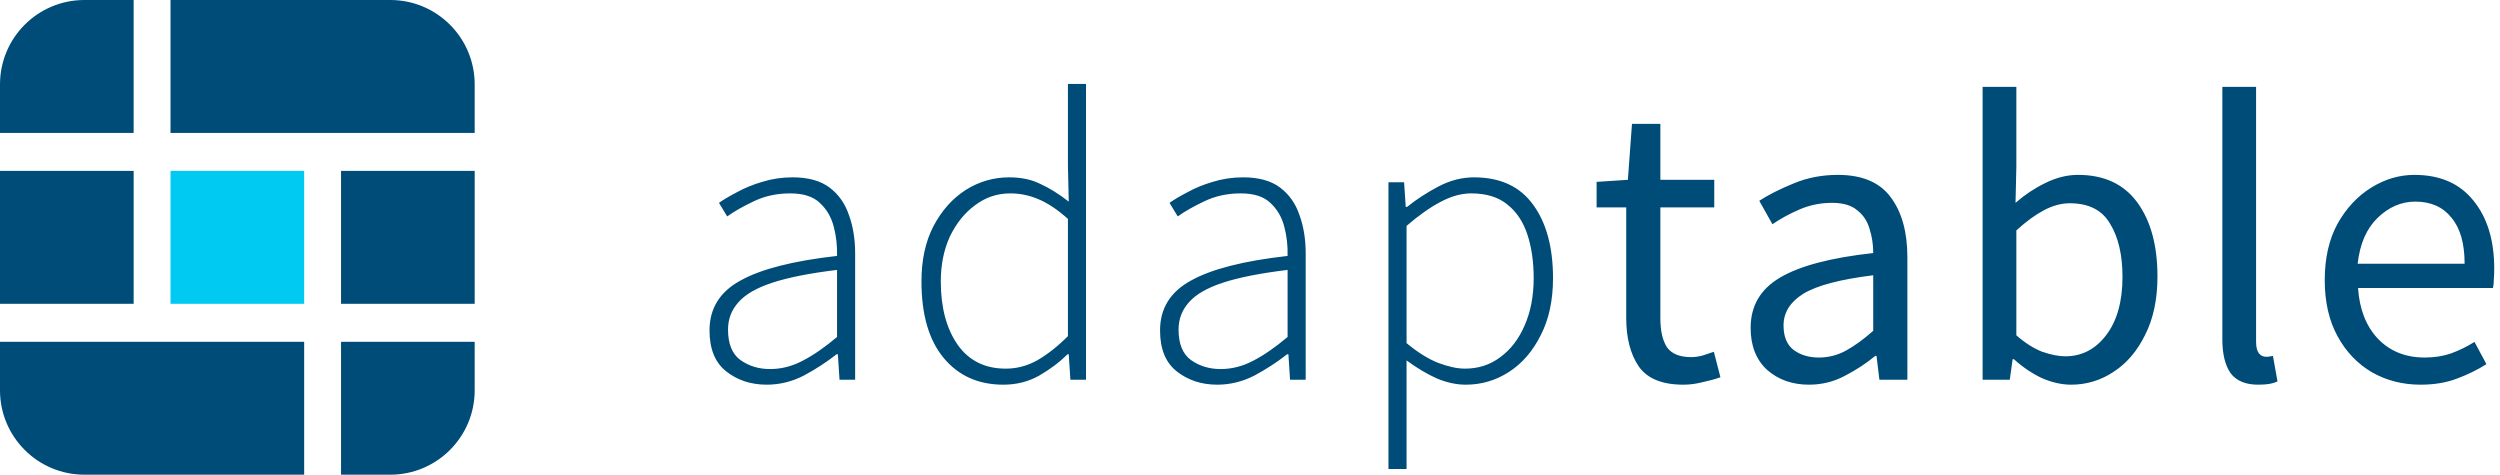
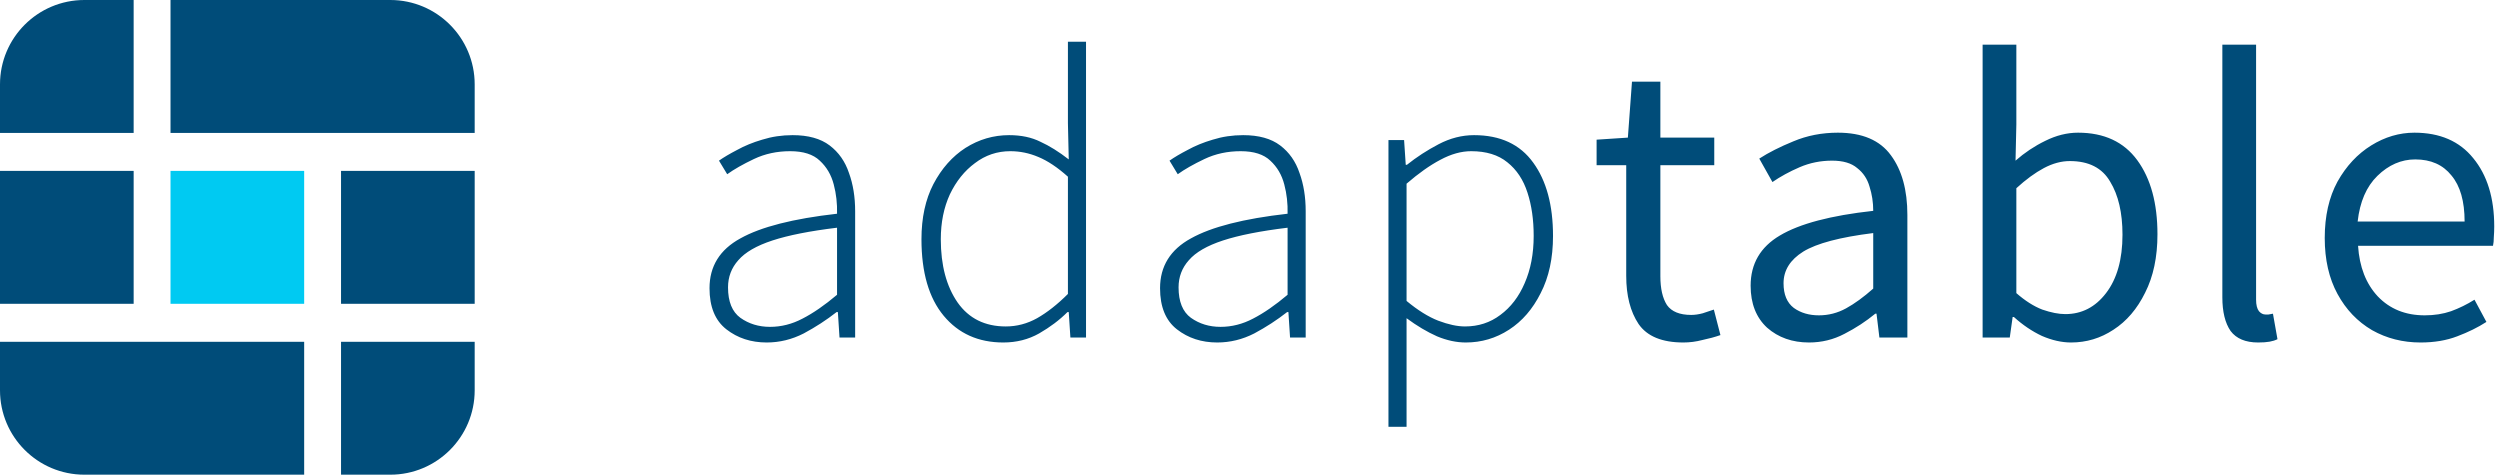
<svg xmlns="http://www.w3.org/2000/svg" width="237" height="45" viewBox="0 0 237 45" fill="none">
  <path d="M0 8C0 3.582 3.582 0 8 0H12.67V12.6H0V8Z" fill="#004C79" />
  <path d="M16.165 0H37C41.418 0 45 3.582 45 8V12.6H16.165V0Z" fill="#004C79" />
  <path d="M0 32.4H28.835V45H8C3.582 45 0 41.418 0 37V32.4Z" fill="#004C79" />
  <path d="M32.33 32.4H45V37C45 41.418 41.418 45 37 45H32.33V32.4Z" fill="#004C79" />
  <rect x="32.33" y="16.2" width="12.67" height="12.6" fill="#004C79" />
  <rect x="16.165" y="16.2" width="12.67" height="12.6" fill="#00CAF2" />
  <rect y="16.2" width="12.67" height="12.6" fill="#004C79" />
-   <path d="M72.683 36.468C71.201 36.468 69.927 36.052 68.861 35.22C67.795 34.388 67.262 33.088 67.262 31.32C67.262 29.24 68.237 27.667 70.187 26.601C72.137 25.509 75.192 24.729 79.352 24.261C79.378 23.299 79.274 22.376 79.04 21.492C78.806 20.582 78.364 19.828 77.714 19.23C77.09 18.632 76.154 18.333 74.906 18.333C73.658 18.333 72.514 18.58 71.474 19.074C70.434 19.568 69.589 20.049 68.939 20.517L68.159 19.23C68.601 18.918 69.173 18.58 69.875 18.216C70.577 17.826 71.37 17.501 72.254 17.241C73.164 16.955 74.126 16.812 75.14 16.812C76.622 16.812 77.792 17.137 78.65 17.787C79.508 18.437 80.119 19.308 80.483 20.4C80.873 21.466 81.068 22.675 81.068 24.027V36H79.586L79.43 33.582H79.313C78.351 34.336 77.311 35.012 76.193 35.61C75.075 36.182 73.905 36.468 72.683 36.468ZM72.995 34.986C74.061 34.986 75.088 34.726 76.076 34.206C77.09 33.686 78.182 32.932 79.352 31.944V25.587C76.778 25.899 74.737 26.302 73.229 26.796C71.721 27.29 70.642 27.914 69.992 28.668C69.342 29.396 69.017 30.254 69.017 31.242C69.017 32.594 69.407 33.556 70.187 34.128C70.993 34.7 71.929 34.986 72.995 34.986ZM95.116 36.468C92.75 36.468 90.865 35.623 89.461 33.933C88.057 32.243 87.355 29.825 87.355 26.679C87.355 24.651 87.732 22.909 88.486 21.453C89.266 19.971 90.28 18.827 91.528 18.021C92.802 17.215 94.18 16.812 95.662 16.812C96.806 16.812 97.794 17.02 98.626 17.436C99.484 17.826 100.381 18.385 101.317 19.113L101.239 15.681V7.959H102.955V36H101.473L101.317 33.582H101.2C100.446 34.336 99.549 35.012 98.509 35.61C97.495 36.182 96.364 36.468 95.116 36.468ZM95.35 34.947C96.39 34.947 97.378 34.687 98.314 34.167C99.276 33.621 100.251 32.854 101.239 31.866V20.751C100.251 19.867 99.315 19.243 98.431 18.879C97.573 18.515 96.689 18.333 95.779 18.333C94.531 18.333 93.413 18.71 92.425 19.464C91.437 20.192 90.644 21.18 90.046 22.428C89.474 23.676 89.188 25.093 89.188 26.679C89.188 29.149 89.721 31.151 90.787 32.685C91.853 34.193 93.374 34.947 95.35 34.947ZM115.394 36.468C113.912 36.468 112.638 36.052 111.572 35.22C110.506 34.388 109.973 33.088 109.973 31.32C109.973 29.24 110.948 27.667 112.898 26.601C114.848 25.509 117.903 24.729 122.063 24.261C122.089 23.299 121.985 22.376 121.751 21.492C121.517 20.582 121.075 19.828 120.425 19.23C119.801 18.632 118.865 18.333 117.617 18.333C116.369 18.333 115.225 18.58 114.185 19.074C113.145 19.568 112.3 20.049 111.65 20.517L110.87 19.23C111.312 18.918 111.884 18.58 112.586 18.216C113.288 17.826 114.081 17.501 114.965 17.241C115.875 16.955 116.837 16.812 117.851 16.812C119.333 16.812 120.503 17.137 121.361 17.787C122.219 18.437 122.83 19.308 123.194 20.4C123.584 21.466 123.779 22.675 123.779 24.027V36H122.297L122.141 33.582H122.024C121.062 34.336 120.022 35.012 118.904 35.61C117.786 36.182 116.616 36.468 115.394 36.468ZM115.706 34.986C116.772 34.986 117.799 34.726 118.787 34.206C119.801 33.686 120.893 32.932 122.063 31.944V25.587C119.489 25.899 117.448 26.302 115.94 26.796C114.432 27.29 113.353 27.914 112.703 28.668C112.053 29.396 111.728 30.254 111.728 31.242C111.728 32.594 112.118 33.556 112.898 34.128C113.704 34.7 114.64 34.986 115.706 34.986ZM131.626 44.463V17.28H133.108L133.264 19.62H133.381C134.291 18.892 135.292 18.242 136.384 17.67C137.476 17.098 138.594 16.812 139.738 16.812C142.234 16.812 144.106 17.683 145.354 19.425C146.602 21.141 147.226 23.455 147.226 26.367C147.226 28.473 146.836 30.28 146.056 31.788C145.302 33.296 144.301 34.453 143.053 35.259C141.805 36.065 140.44 36.468 138.958 36.468C138.074 36.468 137.164 36.273 136.228 35.883C135.292 35.467 134.33 34.895 133.342 34.167V44.463H131.626ZM138.88 34.947C140.154 34.947 141.272 34.583 142.234 33.855C143.222 33.127 143.989 32.126 144.535 30.852C145.107 29.552 145.393 28.057 145.393 26.367C145.393 24.833 145.198 23.468 144.808 22.272C144.418 21.05 143.781 20.088 142.897 19.386C142.039 18.684 140.895 18.333 139.465 18.333C138.529 18.333 137.554 18.606 136.54 19.152C135.552 19.672 134.486 20.426 133.342 21.414V32.529C134.408 33.413 135.409 34.037 136.345 34.401C137.307 34.765 138.152 34.947 138.88 34.947ZM159.587 36.468C157.559 36.468 156.142 35.883 155.336 34.713C154.556 33.543 154.166 32.022 154.166 30.15V19.659H151.358V17.241L154.322 17.046L154.712 11.742H157.403V17.046H162.512V19.659H157.403V30.189C157.403 31.359 157.611 32.269 158.027 32.919C158.469 33.543 159.236 33.855 160.328 33.855C160.666 33.855 161.03 33.803 161.42 33.699C161.81 33.569 162.161 33.452 162.473 33.348L163.097 35.766C162.577 35.948 162.005 36.104 161.381 36.234C160.783 36.39 160.185 36.468 159.587 36.468ZM171.498 36.468C169.912 36.468 168.586 36 167.52 35.064C166.48 34.102 165.96 32.776 165.96 31.086C165.96 29.006 166.883 27.42 168.729 26.328C170.601 25.21 173.552 24.43 177.582 23.988C177.582 23.182 177.465 22.415 177.231 21.687C177.023 20.959 176.633 20.374 176.061 19.932C175.515 19.464 174.722 19.23 173.682 19.23C172.59 19.23 171.563 19.438 170.601 19.854C169.639 20.27 168.781 20.738 168.027 21.258L166.779 19.035C167.663 18.463 168.742 17.917 170.016 17.397C171.316 16.851 172.72 16.578 174.228 16.578C176.542 16.578 178.219 17.293 179.259 18.723C180.299 20.127 180.819 22.012 180.819 24.378V36H178.167L177.894 33.738H177.777C176.893 34.466 175.918 35.103 174.852 35.649C173.812 36.195 172.694 36.468 171.498 36.468ZM172.434 33.894C173.344 33.894 174.202 33.673 175.008 33.231C175.814 32.789 176.672 32.165 177.582 31.359V26.094C174.436 26.484 172.226 27.069 170.952 27.849C169.704 28.629 169.08 29.63 169.08 30.852C169.08 31.918 169.405 32.698 170.055 33.192C170.705 33.66 171.498 33.894 172.434 33.894ZM196.337 36.468C195.453 36.468 194.53 36.26 193.568 35.844C192.632 35.402 191.748 34.804 190.916 34.05H190.799L190.526 36H187.952V8.232H191.15V15.798L191.072 19.23C191.93 18.476 192.866 17.852 193.88 17.358C194.92 16.838 195.96 16.578 197 16.578C199.47 16.578 201.342 17.449 202.616 19.191C203.89 20.933 204.527 23.273 204.527 26.211C204.527 28.369 204.137 30.215 203.357 31.749C202.603 33.283 201.602 34.453 200.354 35.259C199.132 36.065 197.793 36.468 196.337 36.468ZM195.791 33.777C197.351 33.777 198.638 33.114 199.652 31.788C200.692 30.436 201.212 28.59 201.212 26.25C201.212 24.17 200.822 22.493 200.042 21.219C199.288 19.919 198.014 19.269 196.22 19.269C195.414 19.269 194.595 19.49 193.763 19.932C192.931 20.374 192.06 21.011 191.15 21.843V31.788C191.982 32.516 192.801 33.036 193.607 33.348C194.439 33.634 195.167 33.777 195.791 33.777ZM214.072 36.468C212.876 36.468 212.005 36.104 211.459 35.376C210.939 34.622 210.679 33.556 210.679 32.178V8.232H213.877V32.412C213.877 32.906 213.968 33.27 214.15 33.504C214.332 33.712 214.54 33.816 214.774 33.816C214.878 33.816 214.969 33.816 215.047 33.816C215.151 33.79 215.294 33.764 215.476 33.738L215.905 36.156C215.697 36.26 215.45 36.338 215.164 36.39C214.878 36.442 214.514 36.468 214.072 36.468ZM229.472 36.468C227.782 36.468 226.248 36.078 224.87 35.298C223.492 34.492 222.4 33.348 221.594 31.866C220.788 30.384 220.385 28.616 220.385 26.562C220.385 24.482 220.788 22.701 221.594 21.219C222.426 19.737 223.492 18.593 224.792 17.787C226.092 16.981 227.457 16.578 228.887 16.578C231.305 16.578 233.164 17.384 234.464 18.996C235.79 20.608 236.453 22.766 236.453 25.47C236.453 25.808 236.44 26.146 236.414 26.484C236.414 26.796 236.388 27.069 236.336 27.303H223.544C223.674 29.305 224.298 30.904 225.416 32.1C226.56 33.296 228.042 33.894 229.862 33.894C230.772 33.894 231.604 33.764 232.358 33.504C233.138 33.218 233.879 32.854 234.581 32.412L235.712 34.518C234.906 35.038 233.983 35.493 232.943 35.883C231.929 36.273 230.772 36.468 229.472 36.468ZM223.505 25.002H233.645C233.645 23.078 233.229 21.622 232.397 20.634C231.591 19.62 230.447 19.113 228.965 19.113C227.639 19.113 226.443 19.633 225.377 20.673C224.337 21.687 223.713 23.13 223.505 25.002Z" fill="#004C79" />
+   <path d="M72.683 32.468C71.201 32.468 69.927 32.052 68.861 31.22C67.795 30.388 67.262 29.088 67.262 27.32C67.262 25.24 68.237 23.667 70.187 22.601C72.137 21.509 75.192 20.729 79.352 20.261C79.378 19.299 79.274 18.376 79.04 17.492C78.806 16.582 78.364 15.828 77.714 15.23C77.09 14.632 76.154 14.333 74.906 14.333C73.658 14.333 72.514 14.58 71.474 15.074C70.434 15.568 69.589 16.049 68.939 16.517L68.159 15.23C68.601 14.918 69.173 14.58 69.875 14.216C70.577 13.826 71.37 13.501 72.254 13.241C73.164 12.955 74.126 12.812 75.14 12.812C76.622 12.812 77.792 13.137 78.65 13.787C79.508 14.437 80.119 15.308 80.483 16.4C80.873 17.466 81.068 18.675 81.068 20.027V32H79.586L79.43 29.582H79.313C78.351 30.336 77.311 31.012 76.193 31.61C75.075 32.182 73.905 32.468 72.683 32.468ZM72.995 30.986C74.061 30.986 75.088 30.726 76.076 30.206C77.09 29.686 78.182 28.932 79.352 27.944V21.587C76.778 21.899 74.737 22.302 73.229 22.796C71.721 23.29 70.642 23.914 69.992 24.668C69.342 25.396 69.017 26.254 69.017 27.242C69.017 28.594 69.407 29.556 70.187 30.128C70.993 30.7 71.929 30.986 72.995 30.986ZM95.116 32.468C92.75 32.468 90.865 31.623 89.461 29.933C88.057 28.243 87.355 25.825 87.355 22.679C87.355 20.651 87.732 18.909 88.486 17.453C89.266 15.971 90.28 14.827 91.528 14.021C92.802 13.215 94.18 12.812 95.662 12.812C96.806 12.812 97.794 13.02 98.626 13.436C99.484 13.826 100.381 14.385 101.317 15.113L101.239 11.681V3.959H102.955V32H101.473L101.317 29.582H101.2C100.446 30.336 99.549 31.012 98.509 31.61C97.495 32.182 96.364 32.468 95.116 32.468ZM95.35 30.947C96.39 30.947 97.378 30.687 98.314 30.167C99.276 29.621 100.251 28.854 101.239 27.866V16.751C100.251 15.867 99.315 15.243 98.431 14.879C97.573 14.515 96.689 14.333 95.779 14.333C94.531 14.333 93.413 14.71 92.425 15.464C91.437 16.192 90.644 17.18 90.046 18.428C89.474 19.676 89.188 21.093 89.188 22.679C89.188 25.149 89.721 27.151 90.787 28.685C91.853 30.193 93.374 30.947 95.35 30.947ZM115.394 32.468C113.912 32.468 112.638 32.052 111.572 31.22C110.506 30.388 109.973 29.088 109.973 27.32C109.973 25.24 110.948 23.667 112.898 22.601C114.848 21.509 117.903 20.729 122.063 20.261C122.089 19.299 121.985 18.376 121.751 17.492C121.517 16.582 121.075 15.828 120.425 15.23C119.801 14.632 118.865 14.333 117.617 14.333C116.369 14.333 115.225 14.58 114.185 15.074C113.145 15.568 112.3 16.049 111.65 16.517L110.87 15.23C111.312 14.918 111.884 14.58 112.586 14.216C113.288 13.826 114.081 13.501 114.965 13.241C115.875 12.955 116.837 12.812 117.851 12.812C119.333 12.812 120.503 13.137 121.361 13.787C122.219 14.437 122.83 15.308 123.194 16.4C123.584 17.466 123.779 18.675 123.779 20.027V32H122.297L122.141 29.582H122.024C121.062 30.336 120.022 31.012 118.904 31.61C117.786 32.182 116.616 32.468 115.394 32.468ZM115.706 30.986C116.772 30.986 117.799 30.726 118.787 30.206C119.801 29.686 120.893 28.932 122.063 27.944V21.587C119.489 21.899 117.448 22.302 115.94 22.796C114.432 23.29 113.353 23.914 112.703 24.668C112.053 25.396 111.728 26.254 111.728 27.242C111.728 28.594 112.118 29.556 112.898 30.128C113.704 30.7 114.64 30.986 115.706 30.986ZM131.626 40.463V13.28H133.108L133.264 15.62H133.381C134.291 14.892 135.292 14.242 136.384 13.67C137.476 13.098 138.594 12.812 139.738 12.812C142.234 12.812 144.106 13.683 145.354 15.425C146.602 17.141 147.226 19.455 147.226 22.367C147.226 24.473 146.836 26.28 146.056 27.788C145.302 29.296 144.301 30.453 143.053 31.259C141.805 32.065 140.44 32.468 138.958 32.468C138.074 32.468 137.164 32.273 136.228 31.883C135.292 31.467 134.33 30.895 133.342 30.167V40.463H131.626ZM138.88 30.947C140.154 30.947 141.272 30.583 142.234 29.855C143.222 29.127 143.989 28.126 144.535 26.852C145.107 25.552 145.393 24.057 145.393 22.367C145.393 20.833 145.198 19.468 144.808 18.272C144.418 17.05 143.781 16.088 142.897 15.386C142.039 14.684 140.895 14.333 139.465 14.333C138.529 14.333 137.554 14.606 136.54 15.152C135.552 15.672 134.486 16.426 133.342 17.414V28.529C134.408 29.413 135.409 30.037 136.345 30.401C137.307 30.765 138.152 30.947 138.88 30.947ZM159.587 32.468C157.559 32.468 156.142 31.883 155.336 30.713C154.556 29.543 154.166 28.022 154.166 26.15V15.659H151.358V13.241L154.322 13.046L154.712 7.742H157.403V13.046H162.512V15.659H157.403V26.189C157.403 27.359 157.611 28.269 158.027 28.919C158.469 29.543 159.236 29.855 160.328 29.855C160.666 29.855 161.03 29.803 161.42 29.699C161.81 29.569 162.161 29.452 162.473 29.348L163.097 31.766C162.577 31.948 162.005 32.104 161.381 32.234C160.783 32.39 160.185 32.468 159.587 32.468ZM171.498 32.468C169.912 32.468 168.586 32 167.52 31.064C166.48 30.102 165.96 28.776 165.96 27.086C165.96 25.006 166.883 23.42 168.729 22.328C170.601 21.21 173.552 20.43 177.582 19.988C177.582 19.182 177.465 18.415 177.231 17.687C177.023 16.959 176.633 16.374 176.061 15.932C175.515 15.464 174.722 15.23 173.682 15.23C172.59 15.23 171.563 15.438 170.601 15.854C169.639 16.27 168.781 16.738 168.027 17.258L166.779 15.035C167.663 14.463 168.742 13.917 170.016 13.397C171.316 12.851 172.72 12.578 174.228 12.578C176.542 12.578 178.219 13.293 179.259 14.723C180.299 16.127 180.819 18.012 180.819 20.378V32H178.167L177.894 29.738H177.777C176.893 30.466 175.918 31.103 174.852 31.649C173.812 32.195 172.694 32.468 171.498 32.468ZM172.434 29.894C173.344 29.894 174.202 29.673 175.008 29.231C175.814 28.789 176.672 28.165 177.582 27.359V22.094C174.436 22.484 172.226 23.069 170.952 23.849C169.704 24.629 169.08 25.63 169.08 26.852C169.08 27.918 169.405 28.698 170.055 29.192C170.705 29.66 171.498 29.894 172.434 29.894ZM196.337 32.468C195.453 32.468 194.53 32.26 193.568 31.844C192.632 31.402 191.748 30.804 190.916 30.05H190.799L190.526 32H187.952V4.232H191.15V11.798L191.072 15.23C191.93 14.476 192.866 13.852 193.88 13.358C194.92 12.838 195.96 12.578 197 12.578C199.47 12.578 201.342 13.449 202.616 15.191C203.89 16.933 204.527 19.273 204.527 22.211C204.527 24.369 204.137 26.215 203.357 27.749C202.603 29.283 201.602 30.453 200.354 31.259C199.132 32.065 197.793 32.468 196.337 32.468ZM195.791 29.777C197.351 29.777 198.638 29.114 199.652 27.788C200.692 26.436 201.212 24.59 201.212 22.25C201.212 20.17 200.822 18.493 200.042 17.219C199.288 15.919 198.014 15.269 196.22 15.269C195.414 15.269 194.595 15.49 193.763 15.932C192.931 16.374 192.06 17.011 191.15 17.843V27.788C191.982 28.516 192.801 29.036 193.607 29.348C194.439 29.634 195.167 29.777 195.791 29.777ZM214.072 32.468C212.876 32.468 212.005 32.104 211.459 31.376C210.939 30.622 210.679 29.556 210.679 28.178V4.232H213.877V28.412C213.877 28.906 213.968 29.27 214.15 29.504C214.332 29.712 214.54 29.816 214.774 29.816C214.878 29.816 214.969 29.816 215.047 29.816C215.151 29.79 215.294 29.764 215.476 29.738L215.905 32.156C215.697 32.26 215.45 32.338 215.164 32.39C214.878 32.442 214.514 32.468 214.072 32.468ZM229.472 32.468C227.782 32.468 226.248 32.078 224.87 31.298C223.492 30.492 222.4 29.348 221.594 27.866C220.788 26.384 220.385 24.616 220.385 22.562C220.385 20.482 220.788 18.701 221.594 17.219C222.426 15.737 223.492 14.593 224.792 13.787C226.092 12.981 227.457 12.578 228.887 12.578C231.305 12.578 233.164 13.384 234.464 14.996C235.79 16.608 236.453 18.766 236.453 21.47C236.453 21.808 236.44 22.146 236.414 22.484C236.414 22.796 236.388 23.069 236.336 23.303H223.544C223.674 25.305 224.298 26.904 225.416 28.1C226.56 29.296 228.042 29.894 229.862 29.894C230.772 29.894 231.604 29.764 232.358 29.504C233.138 29.218 233.879 28.854 234.581 28.412L235.712 30.518C234.906 31.038 233.983 31.493 232.943 31.883C231.929 32.273 230.772 32.468 229.472 32.468ZM223.505 21.002H233.645C233.645 19.078 233.229 17.622 232.397 16.634C231.591 15.62 230.447 15.113 228.965 15.113C227.639 15.113 226.443 15.633 225.377 16.673C224.337 17.687 223.713 19.13 223.505 21.002Z" fill="#004C79" />
</svg>
